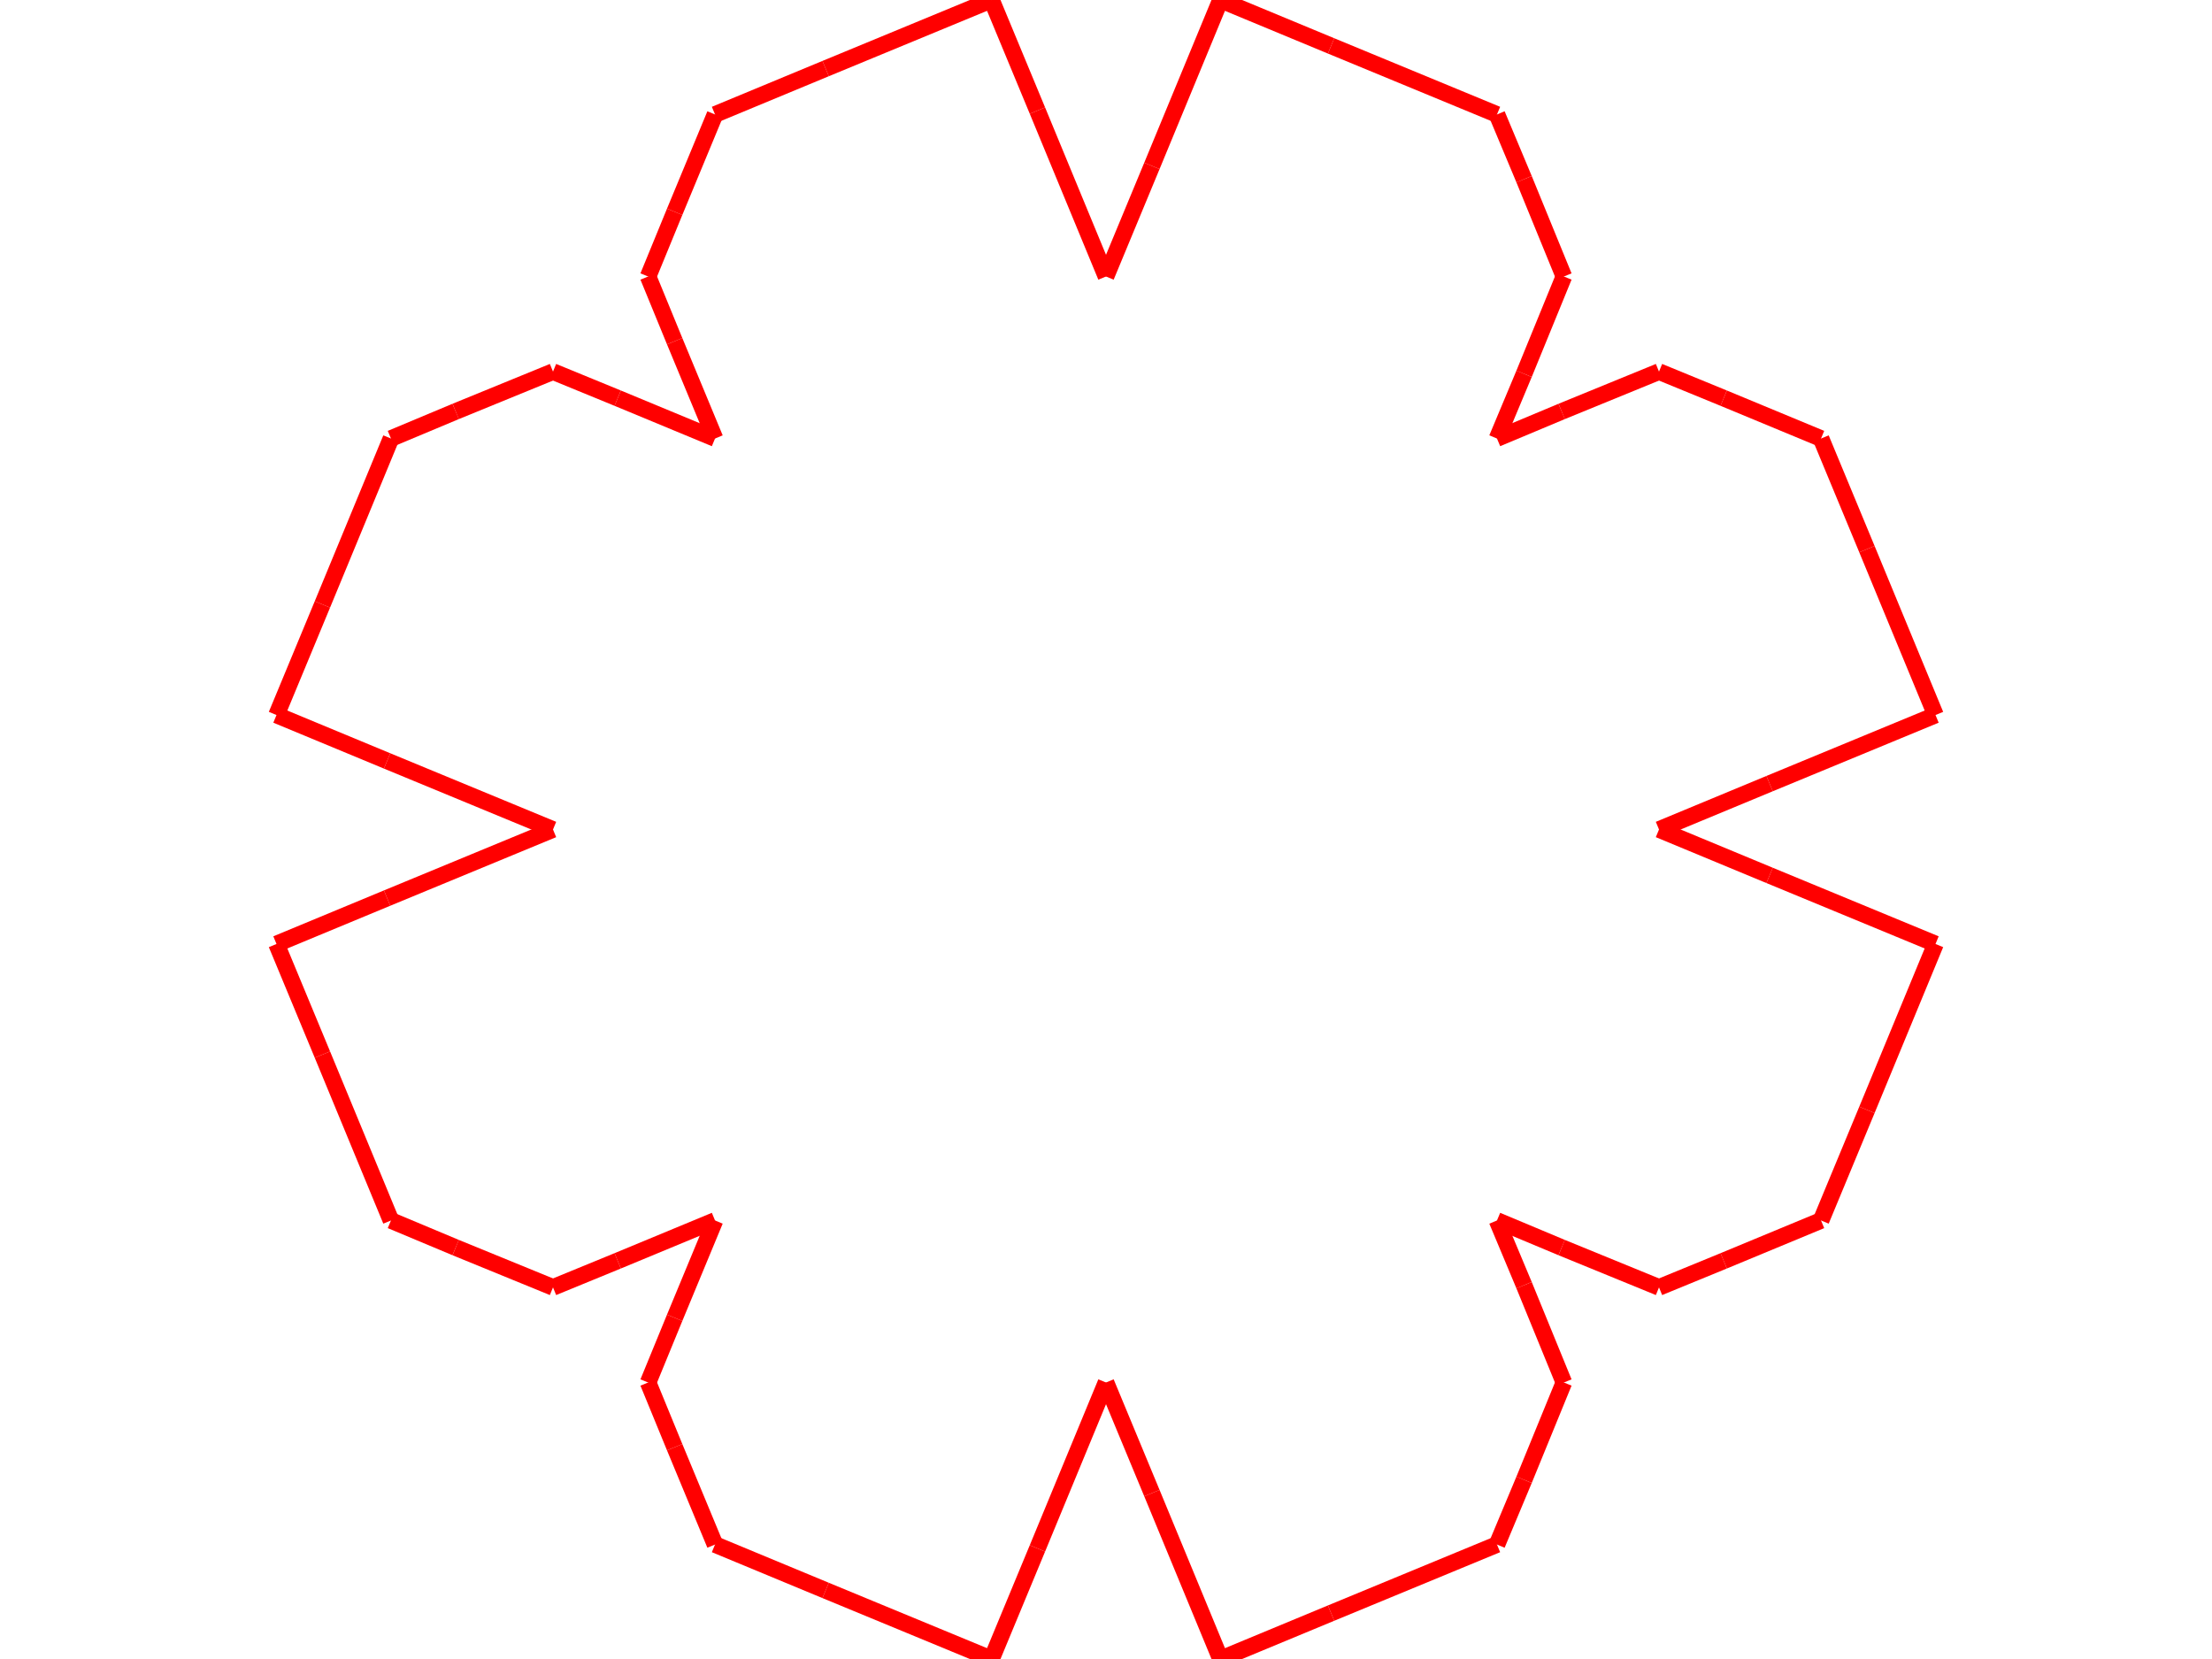
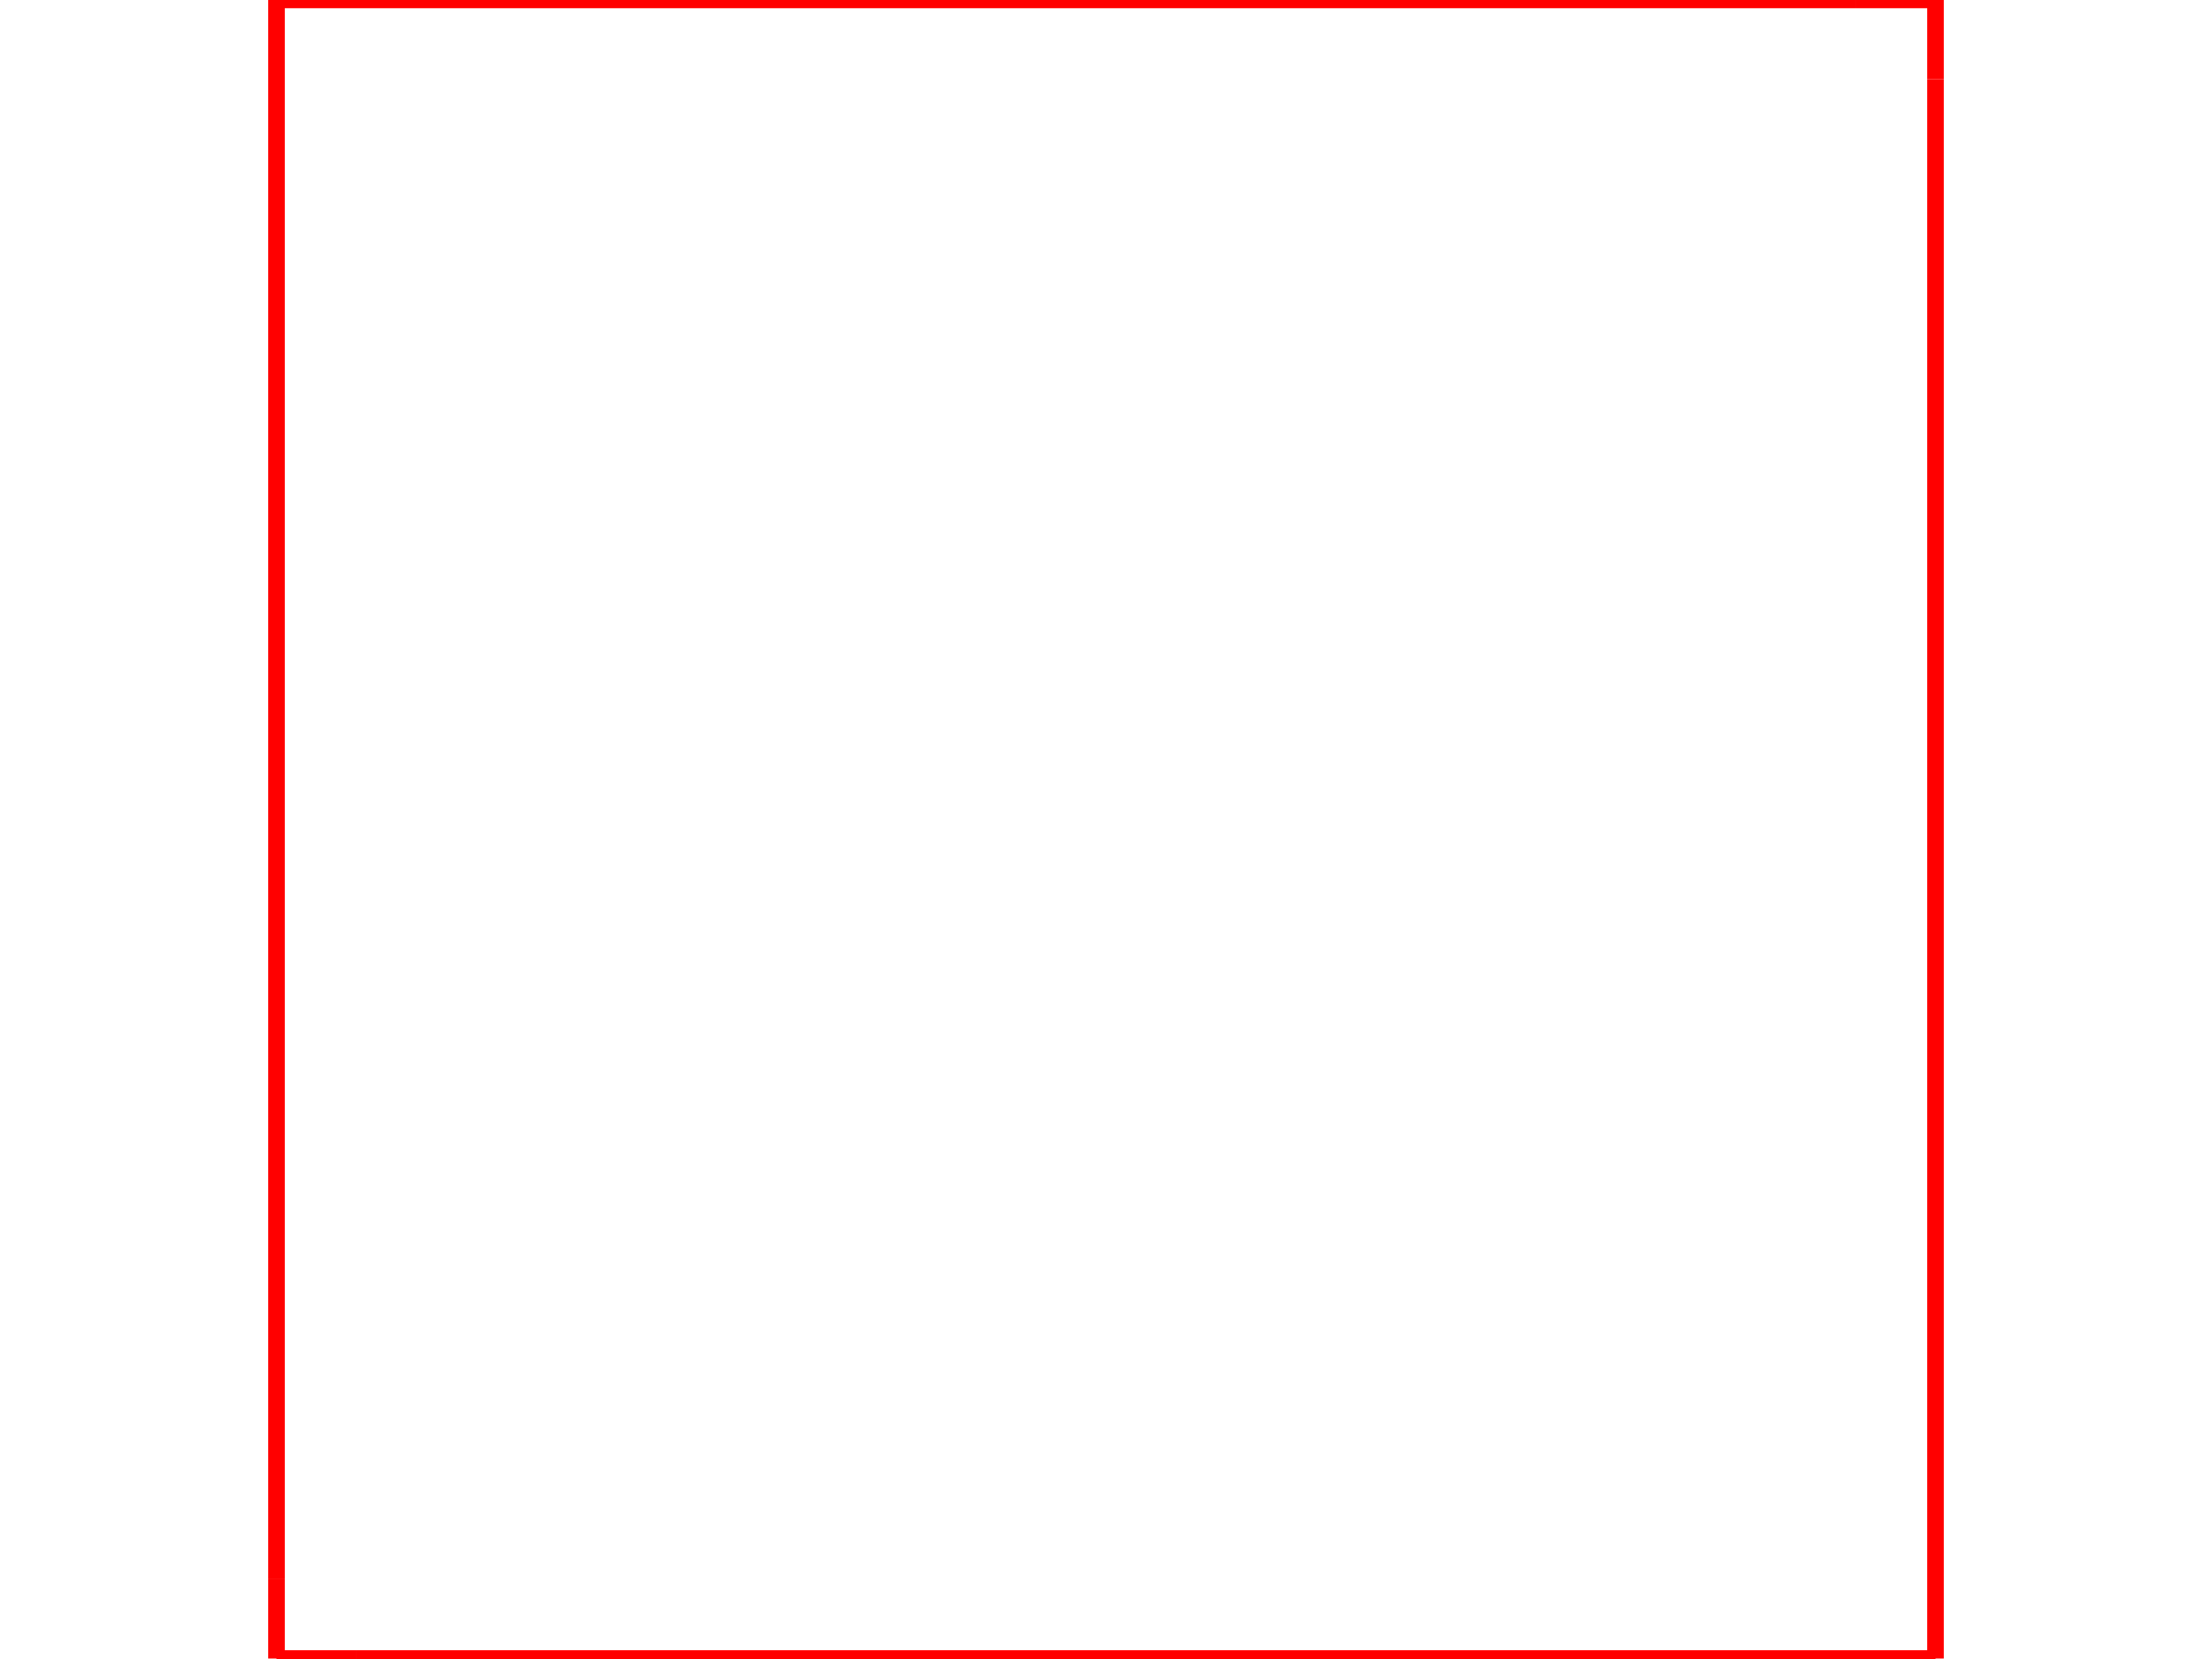
- <svg width="800" height="600" viewBox="-1.5 -1.5 3.0 3.0">
-   <g stroke-width="1%" transform="translate(0, 0.0) scale(1,-1)">
+ <svg width="800" height="600" viewBox="-4.961 -4.824 4.189 4.189">
+   <g stroke-width="1%" transform="translate(0, -5.460203) scale(1,-1)">
    <g fill="red" stroke="red">
-       <line x1="-0.507" y1="1.376" x2="-0.707" y2="1.293" />
-       <line x1="-0.507" y1="1.376" x2="-0.207" y2="1.5" />
-       <line x1="-1.176" y1="-0.756" x2="-1.293" y2="-0.707" />
-       <line x1="-1.176" y1="-0.756" x2="-1.0" y2="-0.828" />
-       <line x1="-0.124" y1="1.3" x2="-0.207" y2="1.5" />
-       <line x1="-0.124" y1="1.3" x2="0.0" y2="1.0" />
-       <line x1="1.117" y1="-0.78" x2="1.0" y2="-0.828" />
-       <line x1="1.117" y1="-0.78" x2="1.293" y2="-0.707" />
-       <line x1="1.2" y1="-0.083" x2="1.0" y2="0.0" />
-       <line x1="1.2" y1="-0.083" x2="1.5" y2="-0.207" />
-       <line x1="0.756" y1="1.176" x2="0.707" y2="1.293" />
-       <line x1="0.756" y1="1.176" x2="0.828" y2="1.0" />
-       <line x1="-0.507" y1="-1.376" x2="-0.707" y2="-1.293" />
-       <line x1="-0.507" y1="-1.376" x2="-0.207" y2="-1.5" />
-       <line x1="0.407" y1="-1.417" x2="0.207" y2="-1.5" />
-       <line x1="0.407" y1="-1.417" x2="0.707" y2="-1.293" />
-       <line x1="-0.78" y1="-1.117" x2="-0.828" y2="-1.0" />
-       <line x1="-0.78" y1="-1.117" x2="-0.707" y2="-1.293" />
-       <line x1="-0.883" y1="0.78" x2="-1.0" y2="0.828" />
-       <line x1="-0.883" y1="0.78" x2="-0.707" y2="0.707" />
-       <line x1="-1.176" y1="0.756" x2="-1.293" y2="0.707" />
-       <line x1="-1.176" y1="0.756" x2="-1.0" y2="0.828" />
-       <line x1="-1.417" y1="0.407" x2="-1.5" y2="0.207" />
-       <line x1="-1.417" y1="0.407" x2="-1.293" y2="0.707" />
-       <line x1="-0.124" y1="-1.3" x2="-0.207" y2="-1.5" />
-       <line x1="-0.124" y1="-1.3" x2="0.0" y2="-1.0" />
-       <line x1="0.756" y1="0.824" x2="0.707" y2="0.707" />
-       <line x1="0.756" y1="0.824" x2="0.828" y2="1.0" />
-       <line x1="0.756" y1="-1.176" x2="0.707" y2="-1.293" />
-       <line x1="0.756" y1="-1.176" x2="0.828" y2="-1.0" />
-       <line x1="0.083" y1="-1.2" x2="0.0" y2="-1.0" />
-       <line x1="0.083" y1="-1.2" x2="0.207" y2="-1.5" />
-       <line x1="1.117" y1="0.78" x2="1.0" y2="0.828" />
-       <line x1="1.117" y1="0.78" x2="1.293" y2="0.707" />
-       <line x1="0.824" y1="0.756" x2="0.707" y2="0.707" />
-       <line x1="0.824" y1="0.756" x2="1.0" y2="0.828" />
-       <line x1="-0.78" y1="1.117" x2="-0.828" y2="1.0" />
-       <line x1="-0.78" y1="1.117" x2="-0.707" y2="1.293" />
-       <line x1="0.407" y1="1.417" x2="0.207" y2="1.5" />
-       <line x1="0.407" y1="1.417" x2="0.707" y2="1.293" />
-       <line x1="-1.3" y1="-0.124" x2="-1.5" y2="-0.207" />
-       <line x1="-1.3" y1="-0.124" x2="-1.0" y2="0.0" />
-       <line x1="0.756" y1="-0.824" x2="0.707" y2="-0.707" />
-       <line x1="0.756" y1="-0.824" x2="0.828" y2="-1.0" />
-       <line x1="-0.78" y1="0.883" x2="-0.828" y2="1.0" />
-       <line x1="-0.78" y1="0.883" x2="-0.707" y2="0.707" />
-       <line x1="-0.78" y1="-0.883" x2="-0.828" y2="-1.0" />
-       <line x1="-0.78" y1="-0.883" x2="-0.707" y2="-0.707" />
-       <line x1="0.824" y1="-0.756" x2="0.707" y2="-0.707" />
-       <line x1="0.824" y1="-0.756" x2="1.0" y2="-0.828" />
-       <line x1="-1.3" y1="0.124" x2="-1.5" y2="0.207" />
-       <line x1="-1.3" y1="0.124" x2="-1.0" y2="0.0" />
-       <line x1="1.376" y1="0.507" x2="1.293" y2="0.707" />
-       <line x1="1.376" y1="0.507" x2="1.5" y2="0.207" />
-       <line x1="1.2" y1="0.083" x2="1.0" y2="0.0" />
-       <line x1="1.2" y1="0.083" x2="1.5" y2="0.207" />
-       <line x1="1.376" y1="-0.507" x2="1.293" y2="-0.707" />
-       <line x1="1.376" y1="-0.507" x2="1.5" y2="-0.207" />
-       <line x1="-1.417" y1="-0.407" x2="-1.5" y2="-0.207" />
-       <line x1="-1.417" y1="-0.407" x2="-1.293" y2="-0.707" />
-       <line x1="-0.883" y1="-0.78" x2="-1.0" y2="-0.828" />
-       <line x1="-0.883" y1="-0.78" x2="-0.707" y2="-0.707" />
-       <line x1="0.083" y1="1.2" x2="0.0" y2="1.0" />
-       <line x1="0.083" y1="1.2" x2="0.207" y2="1.5" />
+       <line x1="-0.772" y1="-0.836" x2="-0.772" y2="-0.636" />
+       <line x1="-0.772" y1="-4.824" x2="-0.772" y2="-0.836" />
+       <line x1="-4.961" y1="-4.624" x2="-4.961" y2="-0.636" />
+       <line x1="-4.961" y1="-4.824" x2="-4.961" y2="-4.624" />
+       <line x1="-0.972" y1="-0.636" x2="-4.961" y2="-0.636" />
+       <line x1="-0.772" y1="-0.636" x2="-0.972" y2="-0.636" />
+       <line x1="-4.761" y1="-4.824" x2="-4.961" y2="-4.824" />
+       <line x1="-0.772" y1="-4.824" x2="-4.761" y2="-4.824" />
    </g>
  </g>
</svg>
